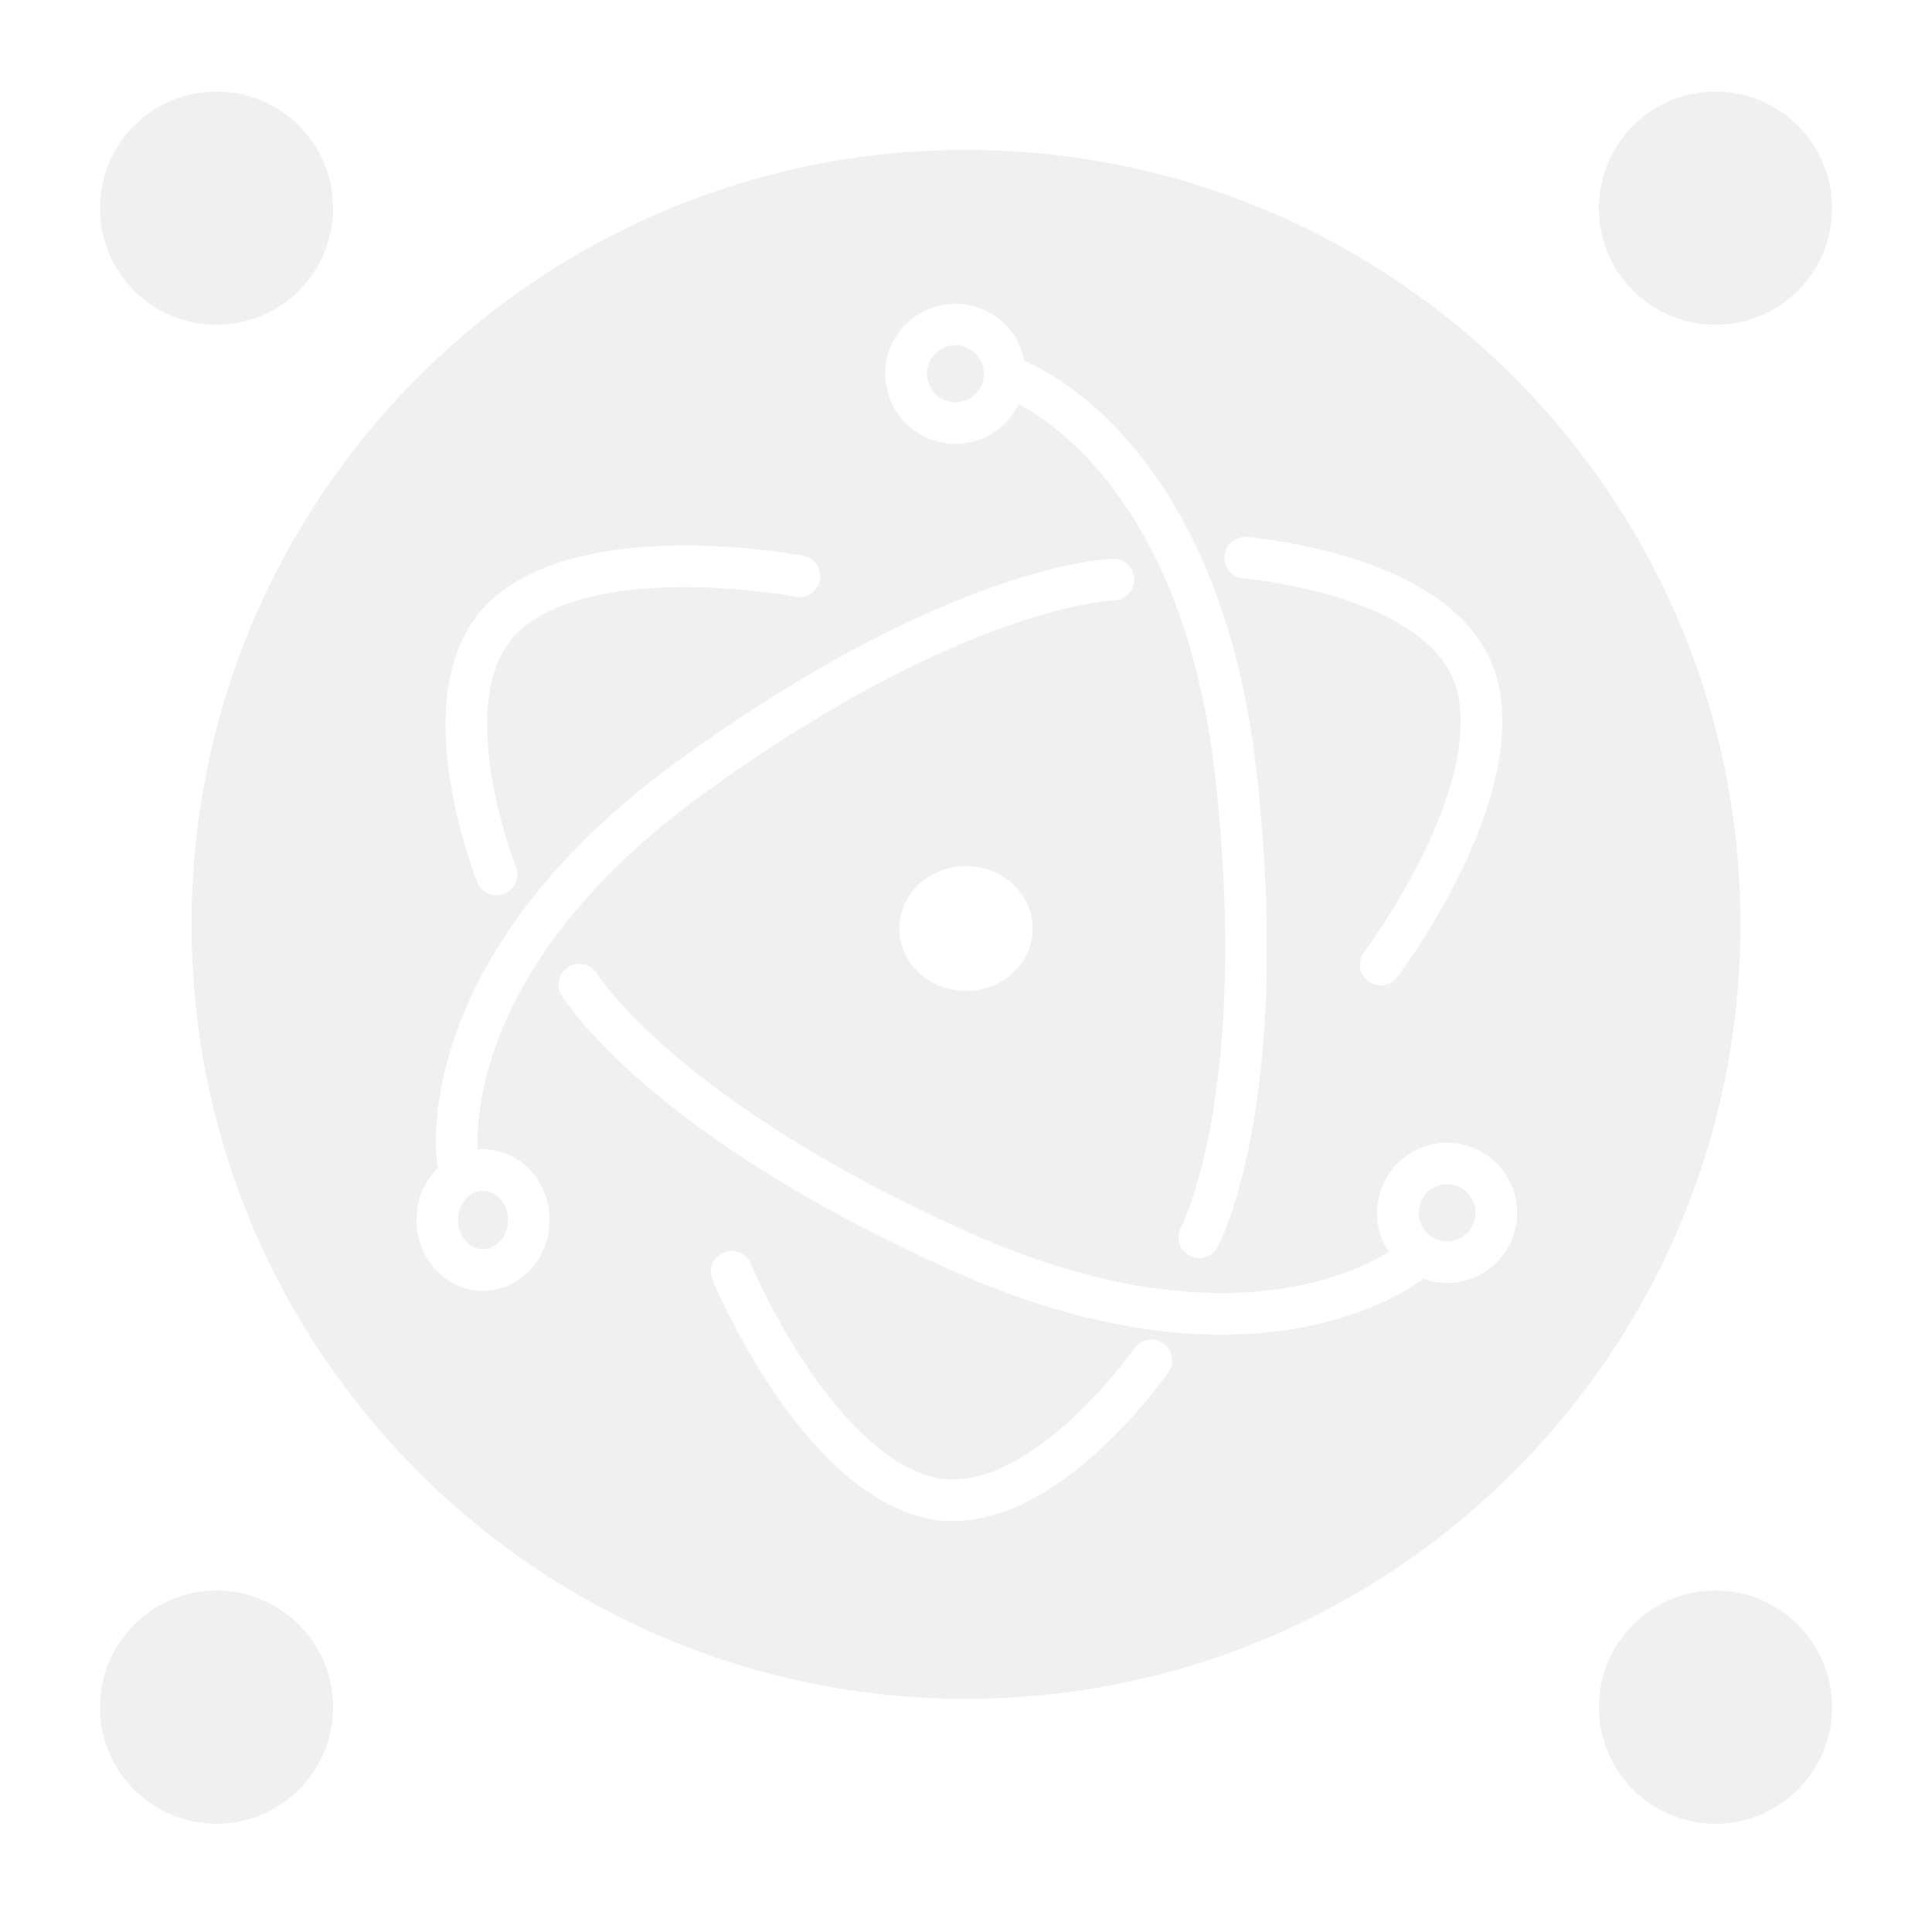
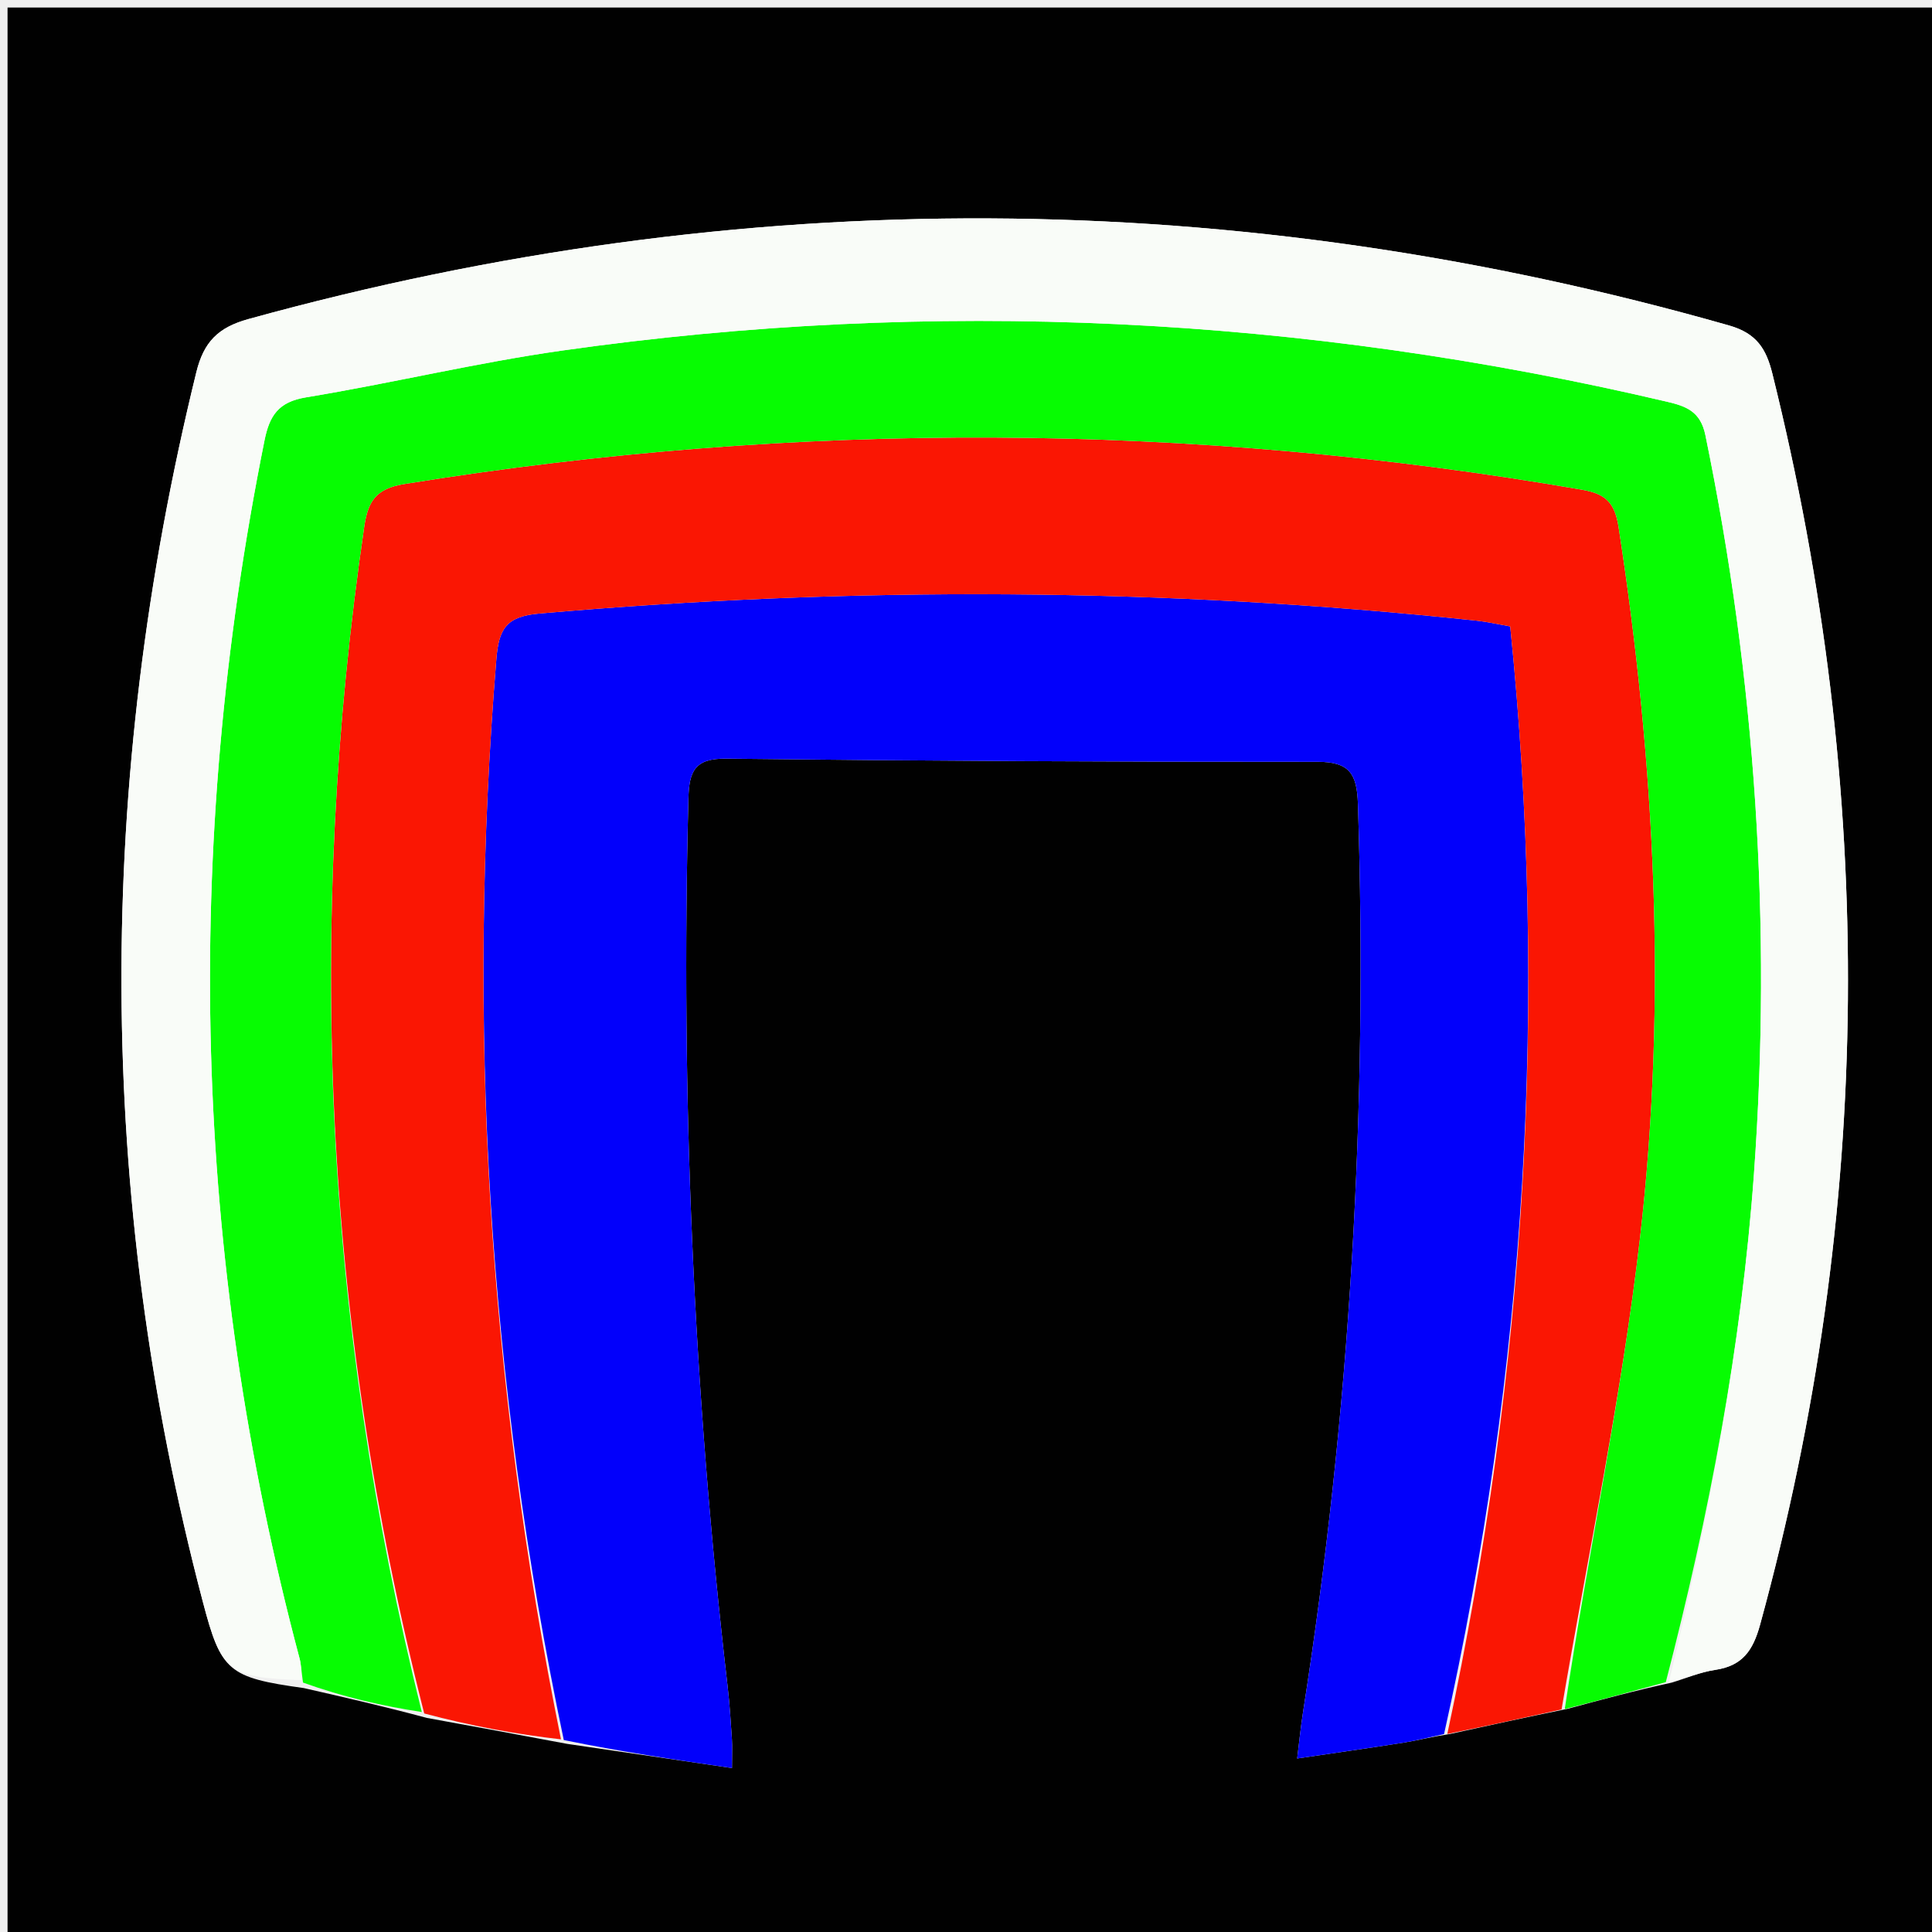
- <svg xmlns="http://www.w3.org/2000/svg" width="232" height="232" viewBox="0 0 232 232" fill="none">
-   <g filter="url(#filter0_b)">
-     <path d="M231.5 1V0.5H231H1H0.5V1V231V231.5H1H231H231.5V231V1ZM40.5 25C40.5 33.008 34.008 39.5 26 39.5C17.992 39.5 11.5 33.008 11.5 25C11.5 16.992 17.992 10.5 26 10.5C34.008 10.5 40.5 16.992 40.5 25ZM220.5 25C220.5 33.008 214.008 39.5 206 39.5C197.992 39.5 191.5 33.008 191.5 25C191.5 16.992 197.992 10.5 206 10.5C214.008 10.5 220.5 16.992 220.5 25ZM40.5 205C40.5 213.008 34.008 219.5 26 219.5C17.992 219.5 11.5 213.008 11.5 205C11.5 196.992 17.992 190.5 26 190.5C34.008 190.5 40.5 196.992 40.5 205ZM220.5 205C220.5 213.008 214.008 219.5 206 219.5C197.992 219.5 191.5 213.008 191.5 205C191.5 196.992 197.992 190.5 206 190.5C214.008 190.5 220.5 196.992 220.5 205ZM209.5 111C209.5 162.639 167.639 204.5 116 204.5C64.361 204.5 22.5 162.639 22.5 111C22.5 59.361 64.361 17.5 116 17.5C167.639 17.5 209.5 59.361 209.5 111Z" fill="white" stroke="white" />
-     <path d="M63.5 146.5C63.5 149.959 60.897 152.5 58 152.5C55.103 152.5 52.5 149.959 52.5 146.5C52.5 143.041 55.103 140.5 58 140.5C60.897 140.5 63.5 143.041 63.5 146.5Z" stroke="white" stroke-width="5" />
-     <path d="M54.986 139.466C54.986 139.466 51.197 116.315 83.187 93.165C115.178 70.014 133.698 69.593 133.698 69.593" stroke="white" stroke-width="5" stroke-linecap="round" />
-     <path d="M178.902 142.686C177.27 139.853 173.652 138.88 170.819 140.512C167.987 142.144 167.014 145.762 168.646 148.595C170.277 151.427 173.896 152.4 176.728 150.768C179.561 149.137 180.534 145.518 178.902 142.686Z" stroke="white" stroke-width="5" />
-     <path d="M169.409 151.555C169.409 151.555 151.24 166.394 115.211 150.232C79.182 134.07 69.572 118.232 69.572 118.232" stroke="white" stroke-width="5" stroke-linecap="round" />
-     <path d="M109.577 41.971C107.966 44.814 108.964 48.426 111.808 50.038C114.651 51.65 118.263 50.651 119.875 47.807C121.487 44.964 120.488 41.352 117.645 39.74C114.801 38.129 111.189 39.127 109.577 41.971Z" stroke="white" stroke-width="5" />
-     <path d="M122.038 45.647C122.038 45.647 144.047 53.767 148.412 93.013C152.778 132.259 144.012 148.579 144.012 148.579" stroke="white" stroke-width="5" stroke-linecap="round" />
-     <path d="M59.633 105C59.633 105 50.437 82.104 61.305 73.362C72.174 64.619 96 69.199 96 69.199" stroke="white" stroke-width="5" stroke-linecap="round" />
-     <path d="M149.532 66.978C149.532 66.978 174.391 68.913 177.477 82.638C180.564 96.363 165.799 115.833 165.799 115.833" stroke="white" stroke-width="5" stroke-linecap="round" />
-     <path d="M138.248 163.363C138.248 163.363 124.023 183.841 110.618 179.573C97.213 175.305 87.866 152.728 87.866 152.728" stroke="white" stroke-width="5" stroke-linecap="round" />
-     <path d="M116 119C120.418 119 124 115.642 124 111.5C124 107.358 120.418 104 116 104C111.582 104 108 107.358 108 111.5C108 115.642 111.582 119 116 119Z" fill="white" />
-   </g>
-   <defs>
-     <filter id="filter0_b" x="-4" y="-4" width="240" height="240" filterUnits="userSpaceOnUse" color-interpolation-filters="sRGB">
-       <feFlood flood-opacity="0" result="BackgroundImageFix" />
-       <feGaussianBlur in="BackgroundImage" stdDeviation="2" />
-       <feComposite in2="SourceAlpha" operator="in" result="effect1_backgroundBlur" />
-       <feBlend mode="normal" in="SourceGraphic" in2="effect1_backgroundBlur" result="shape" />
-     </filter>
-   </defs>
+ <svg xmlns="http://www.w3.org/2000/svg" version="1.1" id="Layer_1" x="0px" y="0px" width="100%" viewBox="0 0 256 256" enable-background="new 0 0 256 256" xml:space="preserve">
+   <path fill="#010101" opacity="1" stroke="none" d=" M150,257   C100,257 50.5,257 1,257   C1,171.667 1,86.333 1,1   C86.333,1 171.667,1 257,1   C257,86.333 257,171.667 257,257   C221.5,257 186,257 150,257  M40.252,223.678   C45.483,224.87 50.713,226.062 56.586,227.638   C62.52,228.72 68.454,229.802 75.131,231.069   C82.275,232.117 89.419,233.165 96.994,234.275   C96.994,232.396 97.048,231.419 96.984,230.45   C96.828,228.126 96.687,225.797 96.418,223.484   C91.867,184.384 90.205,145.162 91.22,105.812   C91.314,102.171 92.067,100.478 96.21,100.526   C122.343,100.824 148.478,100.959 174.613,100.945   C178.846,100.943 179.802,102.579 179.93,106.502   C181.25,146.897 178.904,187.056 172.64,226.986   C172.347,228.854 172.165,230.74 171.883,233.008   C177.111,232.237 181.549,231.615 185.974,230.912   C187.778,230.625 189.554,230.161 192.211,229.746   C197.112,228.667 202.014,227.588 207.763,226.416   C212.084,225.243 216.406,224.07 221.536,222.95   C223.442,222.373 225.313,221.559 227.262,221.27   C230.859,220.737 232.268,218.752 233.223,215.27   C248.334,160.144 248.592,104.914 234.849,49.517   C234.04,46.254 232.782,44.171 229.115,43.127   C163.778,24.516 98.417,24.188 32.922,42.276   C28.902,43.386 27.001,45.302 26.014,49.325   C12.669,103.724 12.621,158.019 26.881,212.256   C29.309,221.491 30.229,222.284 40.252,223.678  z" />
+   <path fill="#0200FB" opacity="1" stroke="none" d=" M191.343,229.777   C189.554,230.161 187.778,230.625 185.974,230.912   C181.549,231.615 177.111,232.237 171.883,233.008   C172.165,230.74 172.347,228.854 172.64,226.986   C178.904,187.056 181.25,146.897 179.93,106.502   C179.802,102.579 178.846,100.943 174.613,100.945   C148.478,100.959 122.343,100.824 96.21,100.526   C92.067,100.478 91.314,102.171 91.22,105.812   C90.205,145.162 91.867,184.384 96.418,223.484   C96.687,225.797 96.828,228.126 96.984,230.45   C97.048,231.419 96.994,232.396 96.994,234.275   C89.419,233.165 82.275,232.117 74.704,230.564   C64.694,182.89 61.834,135.331 65.77,87.346   C66.096,83.37 67.03,81.688 71.421,81.302   C112.882,77.657 154.291,77.836 195.679,82.244   C197.116,82.397 198.534,82.728 200.112,83.003   C205.182,132.614 202.146,181.423 191.343,229.777  z" />
+   <path fill="#FA1603" opacity="1" stroke="none" d=" M191.777,229.761   C202.146,181.423 205.182,132.614 200.112,83.003   C198.534,82.728 197.116,82.397 195.679,82.244   C154.291,77.836 112.882,77.657 71.421,81.302   C67.03,81.688 66.096,83.37 65.77,87.346   C61.834,135.331 64.694,182.89 74.332,230.472   C68.454,229.802 62.52,228.72 56.211,227.044   C42.904,174.735 40.522,122.518 48.262,69.795   C48.758,66.413 49.815,64.746 53.551,64.141   C105.659,55.7 157.687,55.894 209.706,64.905   C212.956,65.468 214.006,66.82 214.483,69.914   C219.3,101.179 220.937,132.621 217.312,164.03   C214.895,184.978 210.452,205.691 206.915,226.509   C202.014,227.588 197.112,228.667 191.777,229.761  z" />
+   <path fill="#07FC02" opacity="1" stroke="none" d=" M207.339,226.463   C210.452,205.691 214.895,184.978 217.312,164.03   C220.937,132.621 219.3,101.179 214.483,69.914   C214.006,66.82 212.956,65.468 209.706,64.905   C157.687,55.894 105.659,55.7 53.551,64.141   C49.815,64.746 48.758,66.413 48.262,69.795   C40.522,122.518 42.904,174.735 55.89,226.852   C50.713,226.062 45.483,224.87 40.151,222.951   C39.936,221.403 39.907,220.559 39.696,219.763   C25.486,166.333 24.156,112.543 35.044,58.381   C35.709,55.073 36.885,53.256 40.537,52.654   C51.872,50.784 63.078,48.073 74.443,46.457   C123.666,39.459 172.5,41.848 220.899,53.233   C223.421,53.827 225.324,54.505 225.972,57.655   C232.63,90.012 234.794,122.632 232.405,155.585   C230.75,178.422 226.459,200.779 220.727,222.897   C216.406,224.07 212.084,225.243 207.339,226.463  z" />
+   <path fill="#F9FCF8" opacity="1" stroke="none" d=" M221.131,222.923   C226.459,200.779 230.75,178.422 232.405,155.585   C234.794,122.632 232.63,90.012 225.972,57.655   C225.324,54.505 223.421,53.827 220.899,53.233   C172.5,41.848 123.666,39.459 74.443,46.457   C63.078,48.073 51.872,50.784 40.537,52.654   C36.885,53.256 35.709,55.073 35.044,58.381   C24.156,112.543 25.486,166.333 39.696,219.763   C39.907,220.559 39.936,221.403 39.951,222.624   C30.229,222.284 29.309,221.491 26.881,212.256   C12.621,158.019 12.669,103.724 26.014,49.325   C27.001,45.302 28.902,43.386 32.922,42.276   C98.417,24.188 163.778,24.516 229.115,43.127   C232.782,44.171 234.04,46.254 234.849,49.517   C248.592,104.914 248.334,160.144 233.223,215.27   C232.268,218.752 230.859,220.737 227.262,221.27   C225.313,221.559 223.442,222.373 221.131,222.923  z" />
</svg>
